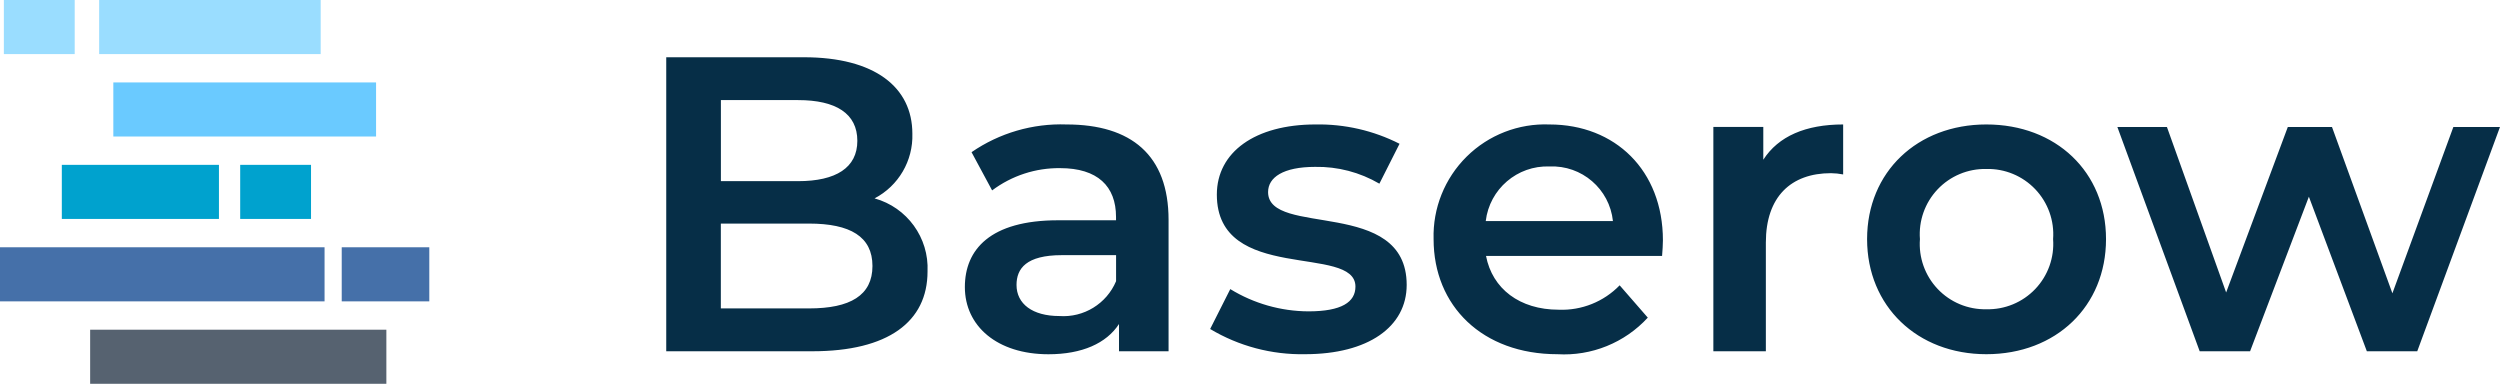
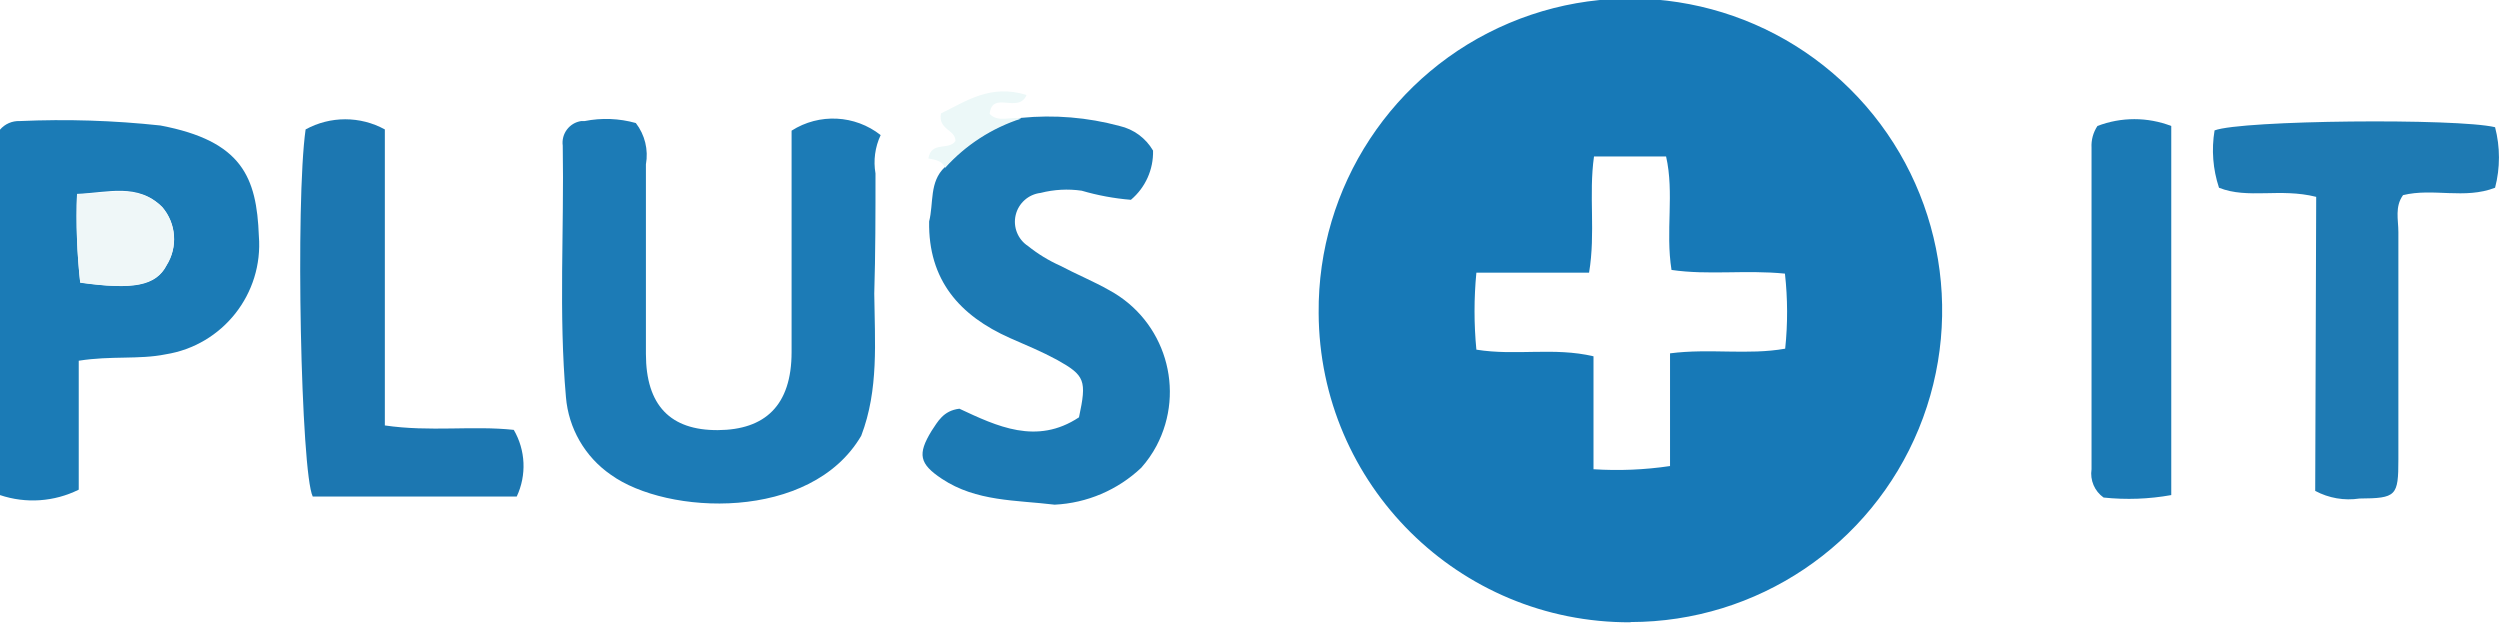
- <svg xmlns="http://www.w3.org/2000/svg" width="184.521" height="28.327" viewBox="0 0 184.521 28.327">
-   <g id="Group_163" data-name="Group 163" transform="translate(-451.976 -572.392)">
-     <path id="Path_212" data-name="Path 212" d="M18.29-11.284a5.2,5.2,0,0,0,2.79-4.774c0-3.441-2.79-5.642-8-5.642H2.914V0H13.7C19.282,0,22.2-2.17,22.2-5.89A5.344,5.344,0,0,0,18.29-11.284Zm-5.642-7.254c2.79,0,4.371.992,4.371,3.007,0,1.984-1.581,2.976-4.371,2.976h-5.7v-5.983Zm.806,15.376H6.944V-9.424h6.51c3.038,0,4.681.961,4.681,3.131S16.492-3.162,13.454-3.162Zm19-13.578a11.639,11.639,0,0,0-7.006,2.046l1.519,2.821a8.2,8.2,0,0,1,5.022-1.643c2.759,0,4.123,1.333,4.123,3.6v.248H31.837c-5.022,0-6.882,2.17-6.882,4.929,0,2.883,2.387,4.96,6.169,4.96,2.48,0,4.278-.806,5.208-2.232V0H39.99V-9.7C39.99-14.477,37.231-16.74,32.457-16.74ZM31.93-2.6c-1.984,0-3.162-.9-3.162-2.294,0-1.209.713-2.2,3.348-2.2h4v1.922A4.22,4.22,0,0,1,31.93-2.6ZM50.065.217c4.65,0,7.5-2.015,7.5-5.115,0-6.479-10.23-3.5-10.23-6.851,0-1.085,1.116-1.86,3.472-1.86a9.061,9.061,0,0,1,4.743,1.24l1.488-2.945a13.175,13.175,0,0,0-6.2-1.426c-4.464,0-7.285,2.046-7.285,5.177,0,6.6,10.23,3.627,10.23,6.789,0,1.147-1.023,1.829-3.472,1.829a11.138,11.138,0,0,1-5.766-1.643L43.059-1.643A13.153,13.153,0,0,0,50.065.217Zm26.412-8.4c0-5.177-3.534-8.556-8.37-8.556a8.233,8.233,0,0,0-8.556,8.463c0,4.929,3.6,8.494,9.145,8.494a8.391,8.391,0,0,0,6.665-2.7L73.284-4.867a5.932,5.932,0,0,1-4.5,1.8c-2.883,0-4.9-1.55-5.363-3.968H76.415C76.446-7.409,76.477-7.874,76.477-8.184Zm-8.37-5.456a4.506,4.506,0,0,1,4.681,4.03H63.4A4.575,4.575,0,0,1,68.107-13.64Zm15.779-.5v-2.418H80.2V0h3.875V-8.029c0-3.379,1.86-5.115,4.805-5.115a4.919,4.919,0,0,1,.9.093V-16.74C87.017-16.74,85-15.872,83.886-14.136ZM100.347.217c5.146,0,8.835-3.534,8.835-8.494s-3.689-8.463-8.835-8.463c-5.084,0-8.8,3.5-8.8,8.463S95.263.217,100.347.217Zm0-3.317a4.814,4.814,0,0,1-4.9-5.177,4.814,4.814,0,0,1,4.9-5.177,4.821,4.821,0,0,1,4.929,5.177A4.821,4.821,0,0,1,100.347-3.1Zm34.472-13.454-4.5,12.276L125.86-16.554H122.6L118.048-4.34l-4.371-12.214h-3.658L116.095,0h3.72l4.34-11.408L128.433,0h3.72l6.107-16.554Z" transform="translate(498.236 598.318)" fill="#062e47" />
-     <g id="Group_162" data-name="Group 162" transform="translate(451.976 572.392)">
-       <g id="Group_161" data-name="Group 161">
-         <rect id="Rectangle_257" data-name="Rectangle 257" width="21.863" height="3.992" transform="translate(6.654 24.335)" fill="#566270" />
-         <rect id="Rectangle_258" data-name="Rectangle 258" width="23.955" height="3.992" transform="translate(0 18.251)" fill="#4570a9" />
-         <rect id="Rectangle_259" data-name="Rectangle 259" width="6.464" height="3.992" transform="translate(25.222 18.251)" fill="#4570a9" />
-         <rect id="Rectangle_260" data-name="Rectangle 260" width="11.597" height="3.992" transform="translate(4.563 12.167)" fill="#00a2ce" />
-         <rect id="Rectangle_261" data-name="Rectangle 261" width="5.228" height="3.992" transform="translate(17.728 12.167)" fill="#00a2ce" />
-         <rect id="Rectangle_262" data-name="Rectangle 262" width="19.392" height="3.992" transform="translate(8.365 6.084)" fill="#6acaff" />
-         <rect id="Rectangle_263" data-name="Rectangle 263" width="16.35" height="3.992" transform="translate(7.319)" fill="#9addff" />
-         <rect id="Rectangle_264" data-name="Rectangle 264" width="5.228" height="3.992" transform="translate(0.285)" fill="#9addff" />
+ <svg xmlns="http://www.w3.org/2000/svg" height="25.29" width="101.6" viewBox="0 0 101.6 25.29">
+   <defs>
+     <style>.cls-1{fill:#1779b7;}.cls-2{fill:#1c7bb6;}.cls-3{fill:#1b7bb6;}.cls-4{fill:#1c7ab4;}.cls-5{fill:#1e7ab3;}.cls-6{fill:#1c77b1;}.cls-7{fill:#1b7ab5;}.cls-8{fill:#ecf8f8;}.cls-9{fill:#eff7f8;}</style>
+   </defs>
+   <g id="Layer_2" data-name="Layer 2">
+     <g id="Layer_1-2" data-name="Layer 1">
+       <g id="Layer_2-2" data-name="Layer 2">
+         <g id="Layer_1-2-2" data-name="Layer 1-2">
+           <g id="Layer_2-2-2" data-name="Layer 2-2">
+             <g id="Layer_1-2-2-2" data-name="Layer 1-2-2">
+               <path class="cls-1" d="M66.26,25.29A12.62,12.62,0,0,1,53.59,12.72h0A12.67,12.67,0,1,1,66.27,25.28h0Zm6.28-14.17c-1.61-.16-3.11.07-4.61-.15-.25-1.57.12-3.12-.22-4.61H64.78c-.22,1.56.07,3.1-.2,4.72H60a16.37,16.37,0,0,0,0,3.13c1.61.26,3.15-.11,4.76.27v4.59a14.71,14.71,0,0,0,3.11-.13V14.36c1.62-.21,3.16.08,4.68-.19A14.14,14.14,0,0,0,72.54,11.12Z" />
+               <path class="cls-2" d="M35,17.71c-2.05,3.5-7.9,3.23-10.18,1.58A4.26,4.26,0,0,1,23,16.14c-.3-3.4-.07-6.81-.13-10.22a.89.89,0,0,1,.75-1h.14A4.47,4.47,0,0,1,25.84,5a2.13,2.13,0,0,1,.41,1.68v7.7c0,2.1,1,3.11,2.92,3.1s3-1,3-3.17v-9a3.13,3.13,0,0,1,3.62.18,2.62,2.62,0,0,0-.21,1.56c0,1.63,0,3.25-.05,4.88C35.55,13.87,35.72,15.83,35,17.71Z" />
+               <path class="cls-3" d="M3.2,14.66V19.9a4.19,4.19,0,0,1-3.2.22V5.27a1,1,0,0,1,.8-.35,37.68,37.68,0,0,1,5.72.18c3.32.63,3.91,2.1,4,4.49A4.51,4.51,0,0,1,6.73,14.4C5.65,14.62,4.52,14.45,3.2,14.66Zm.06-3.18c2.15.31,3.07.15,3.51-.7A2,2,0,0,0,6.6,8.42c-1-1-2.21-.59-3.47-.54a24.61,24.61,0,0,0,.13,3.61Z" />
+               <path class="cls-4" d="M37.76,9c.19-.75,0-1.61.64-2.21a7.12,7.12,0,0,1,3.1-2,11.12,11.12,0,0,1,4,.33,2.12,2.12,0,0,1,1.36,1,2.53,2.53,0,0,1-.9,2,10,10,0,0,1-2-.37,4.27,4.27,0,0,0-1.67.09A1.18,1.18,0,0,0,41.78,10a6,6,0,0,0,1.31.8c.66.35,1.35.63,2,1A4.7,4.7,0,0,1,47,18.12a4.58,4.58,0,0,1-.62.89,5.51,5.51,0,0,1-3.52,1.5c-1.56-.19-3.18-.12-4.58-1.05-.92-.61-1-1-.42-1.95.25-.37.47-.82,1.13-.9,1.52.71,3.14,1.49,4.86.35.32-1.5.25-1.7-.9-2.34-.61-.33-1.26-.6-1.9-.88C39,12.83,37.72,11.38,37.76,9Z" />
+               <path class="cls-5" d="M94.13,8c-1.48-.37-2.77.1-3.95-.37A4.87,4.87,0,0,1,90,5.3c1.09-.42,9.87-.5,11.4-.13a4.88,4.88,0,0,1,0,2.46c-1.24.48-2.52,0-3.74.3-.34.47-.19,1-.19,1.5,0,3.08,0,6.16,0,9.24,0,1.49-.08,1.58-1.58,1.59a2.89,2.89,0,0,1-1.8-.31Z" />
+               <path class="cls-6" d="M12.42,5.26a3.35,3.35,0,0,1,3.22,0V17.29c1.84.27,3.56,0,5.24.18A2.92,2.92,0,0,1,21,20.18H12.71C12.23,19.2,12,8.23,12.42,5.26Z" />
+               <path class="cls-7" d="M88.24,20.12a9.75,9.75,0,0,1-2.75.1A1.19,1.19,0,0,1,85,19.07V6a1.45,1.45,0,0,1,.24-.88,4.19,4.19,0,0,1,3,0Z" />
+               <path class="cls-8" d="M41.5,4.82a7.09,7.09,0,0,0-3.09,2c-.12-.29-.41-.33-.68-.38.12-.72.83-.31,1.1-.71,0-.47-.71-.45-.59-1.12,1-.48,2-1.21,3.48-.75-.33.78-1.4-.2-1.5.77C40.58,5,41.07,4.72,41.5,4.82Z" />
+               <path class="cls-9" d="M3.26,11.49a24.47,24.47,0,0,1-.13-3.6c1.26,0,2.5-.45,3.47.54a2,2,0,0,1,.17,2.35C6.36,11.58,5.41,11.79,3.26,11.49Z" />
+             </g>
+           </g>
+         </g>
      </g>
    </g>
  </g>
</svg>
